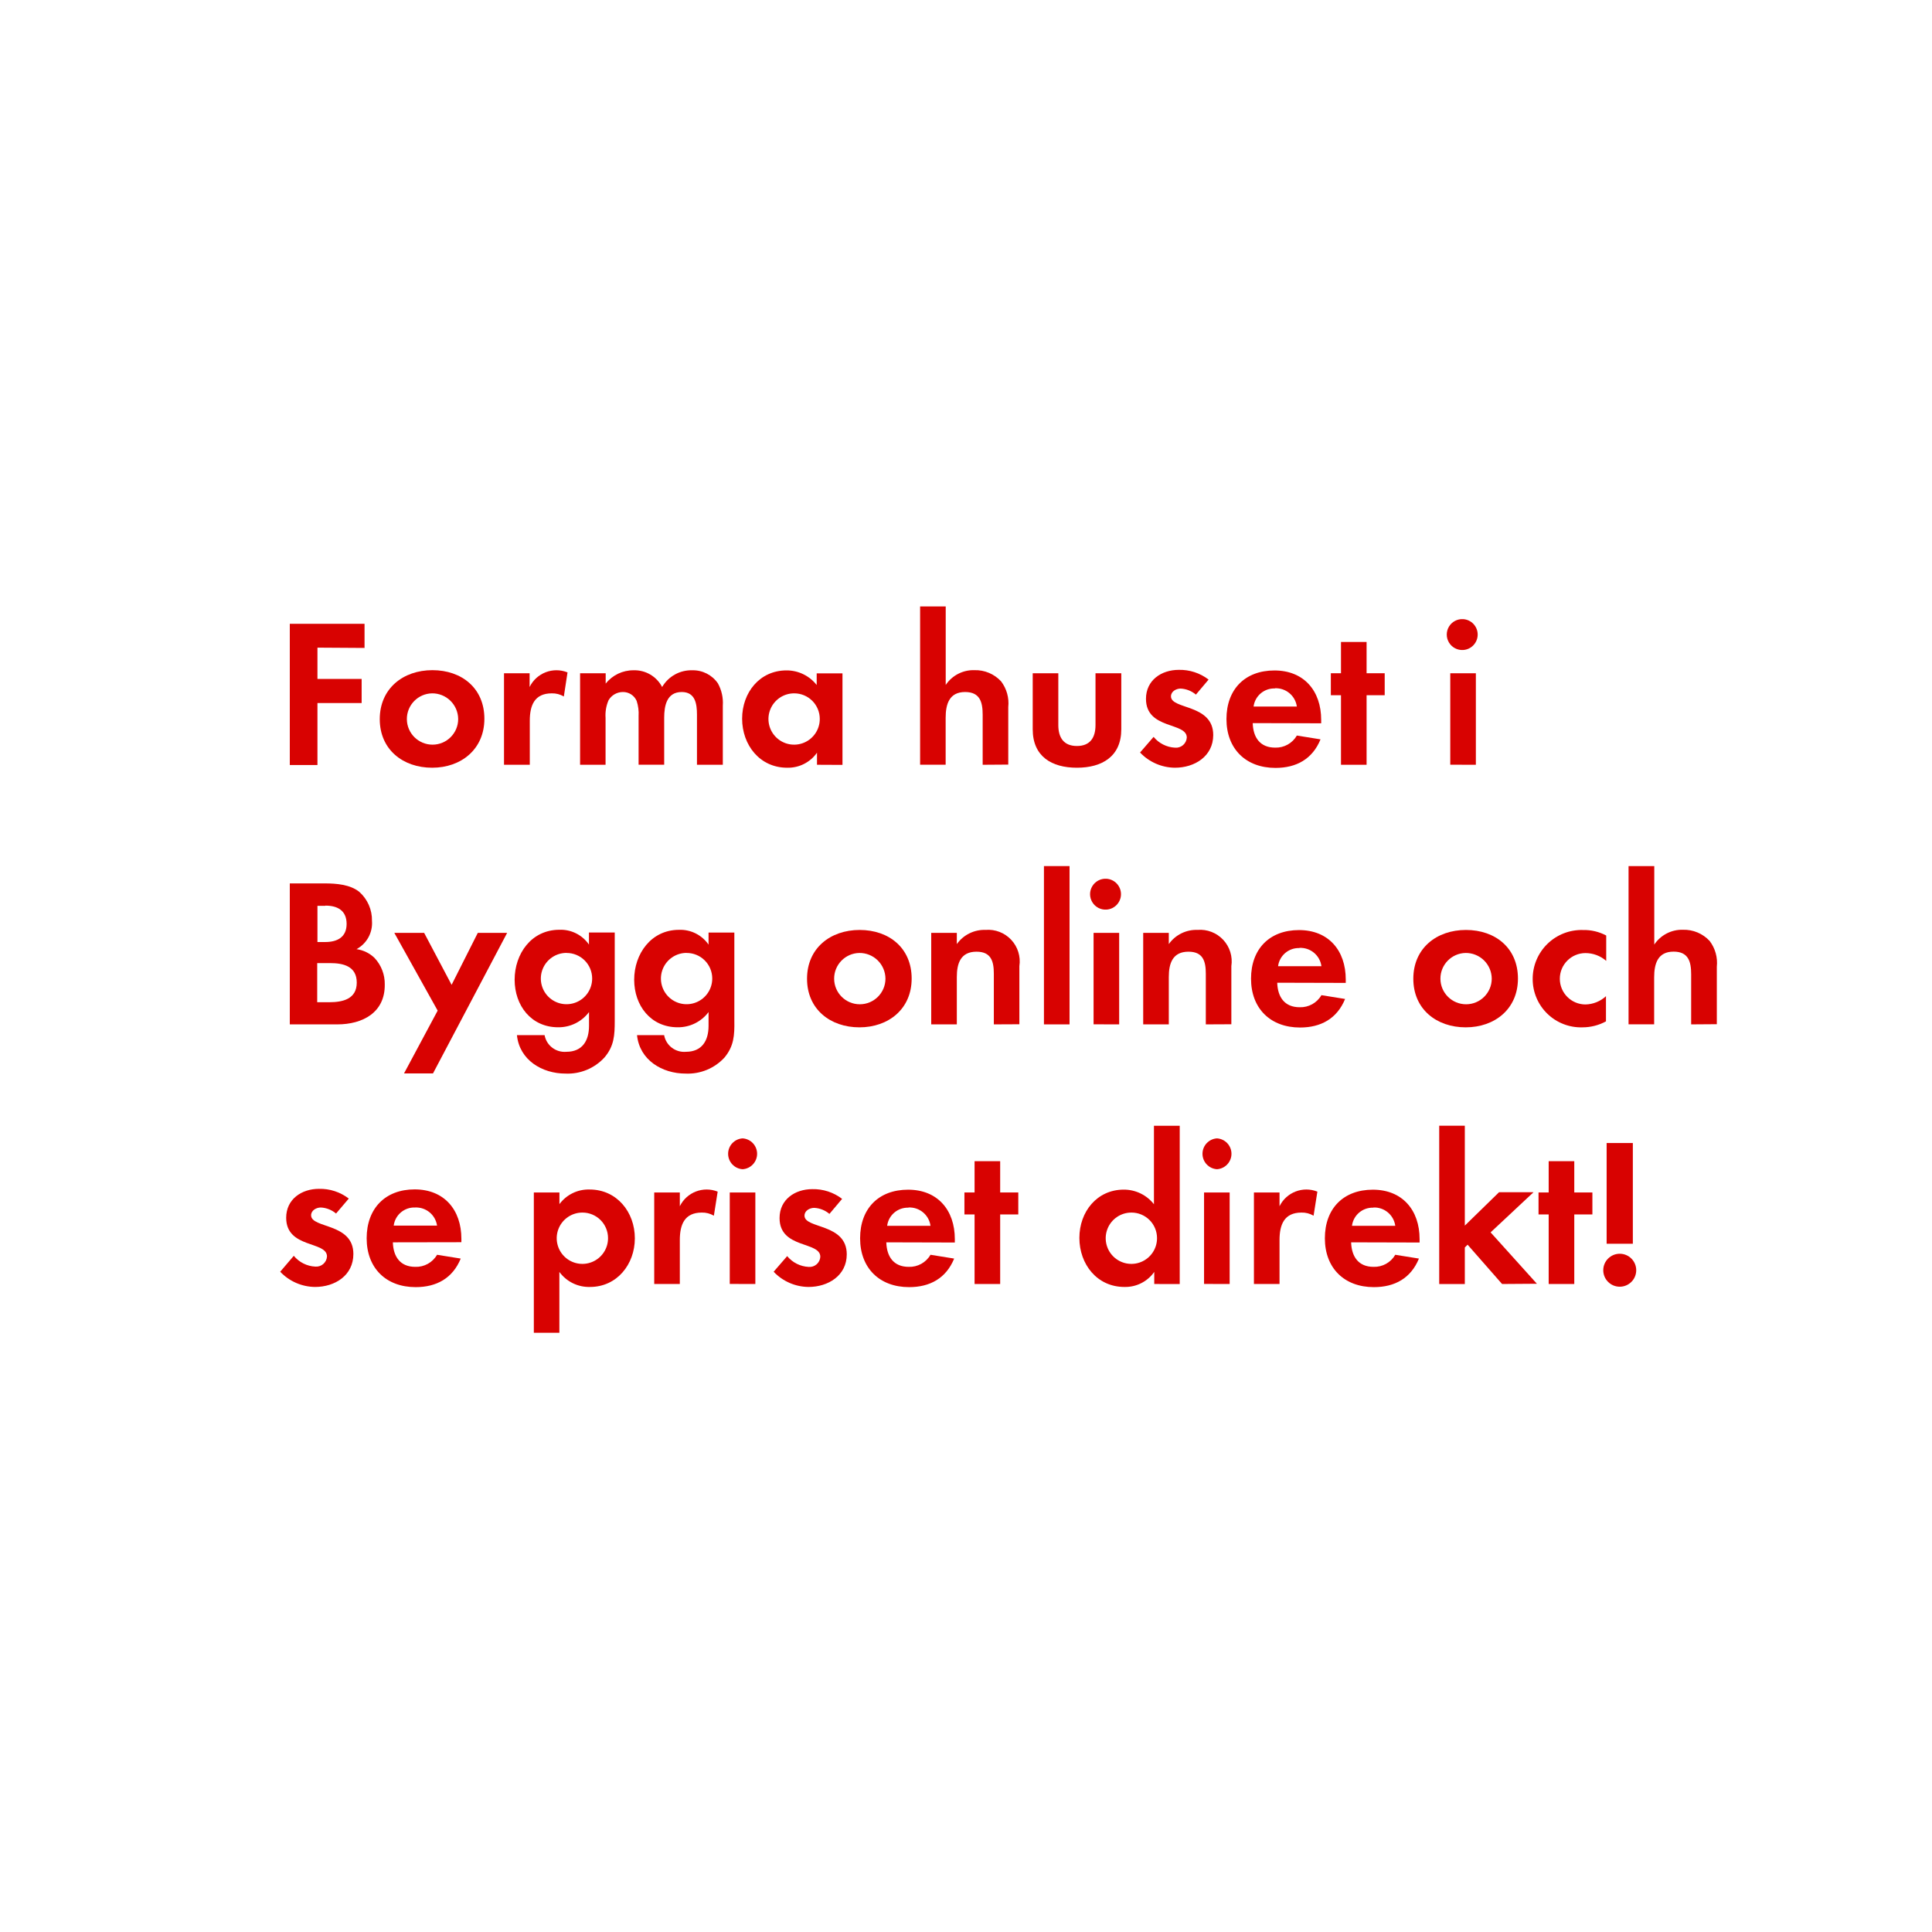
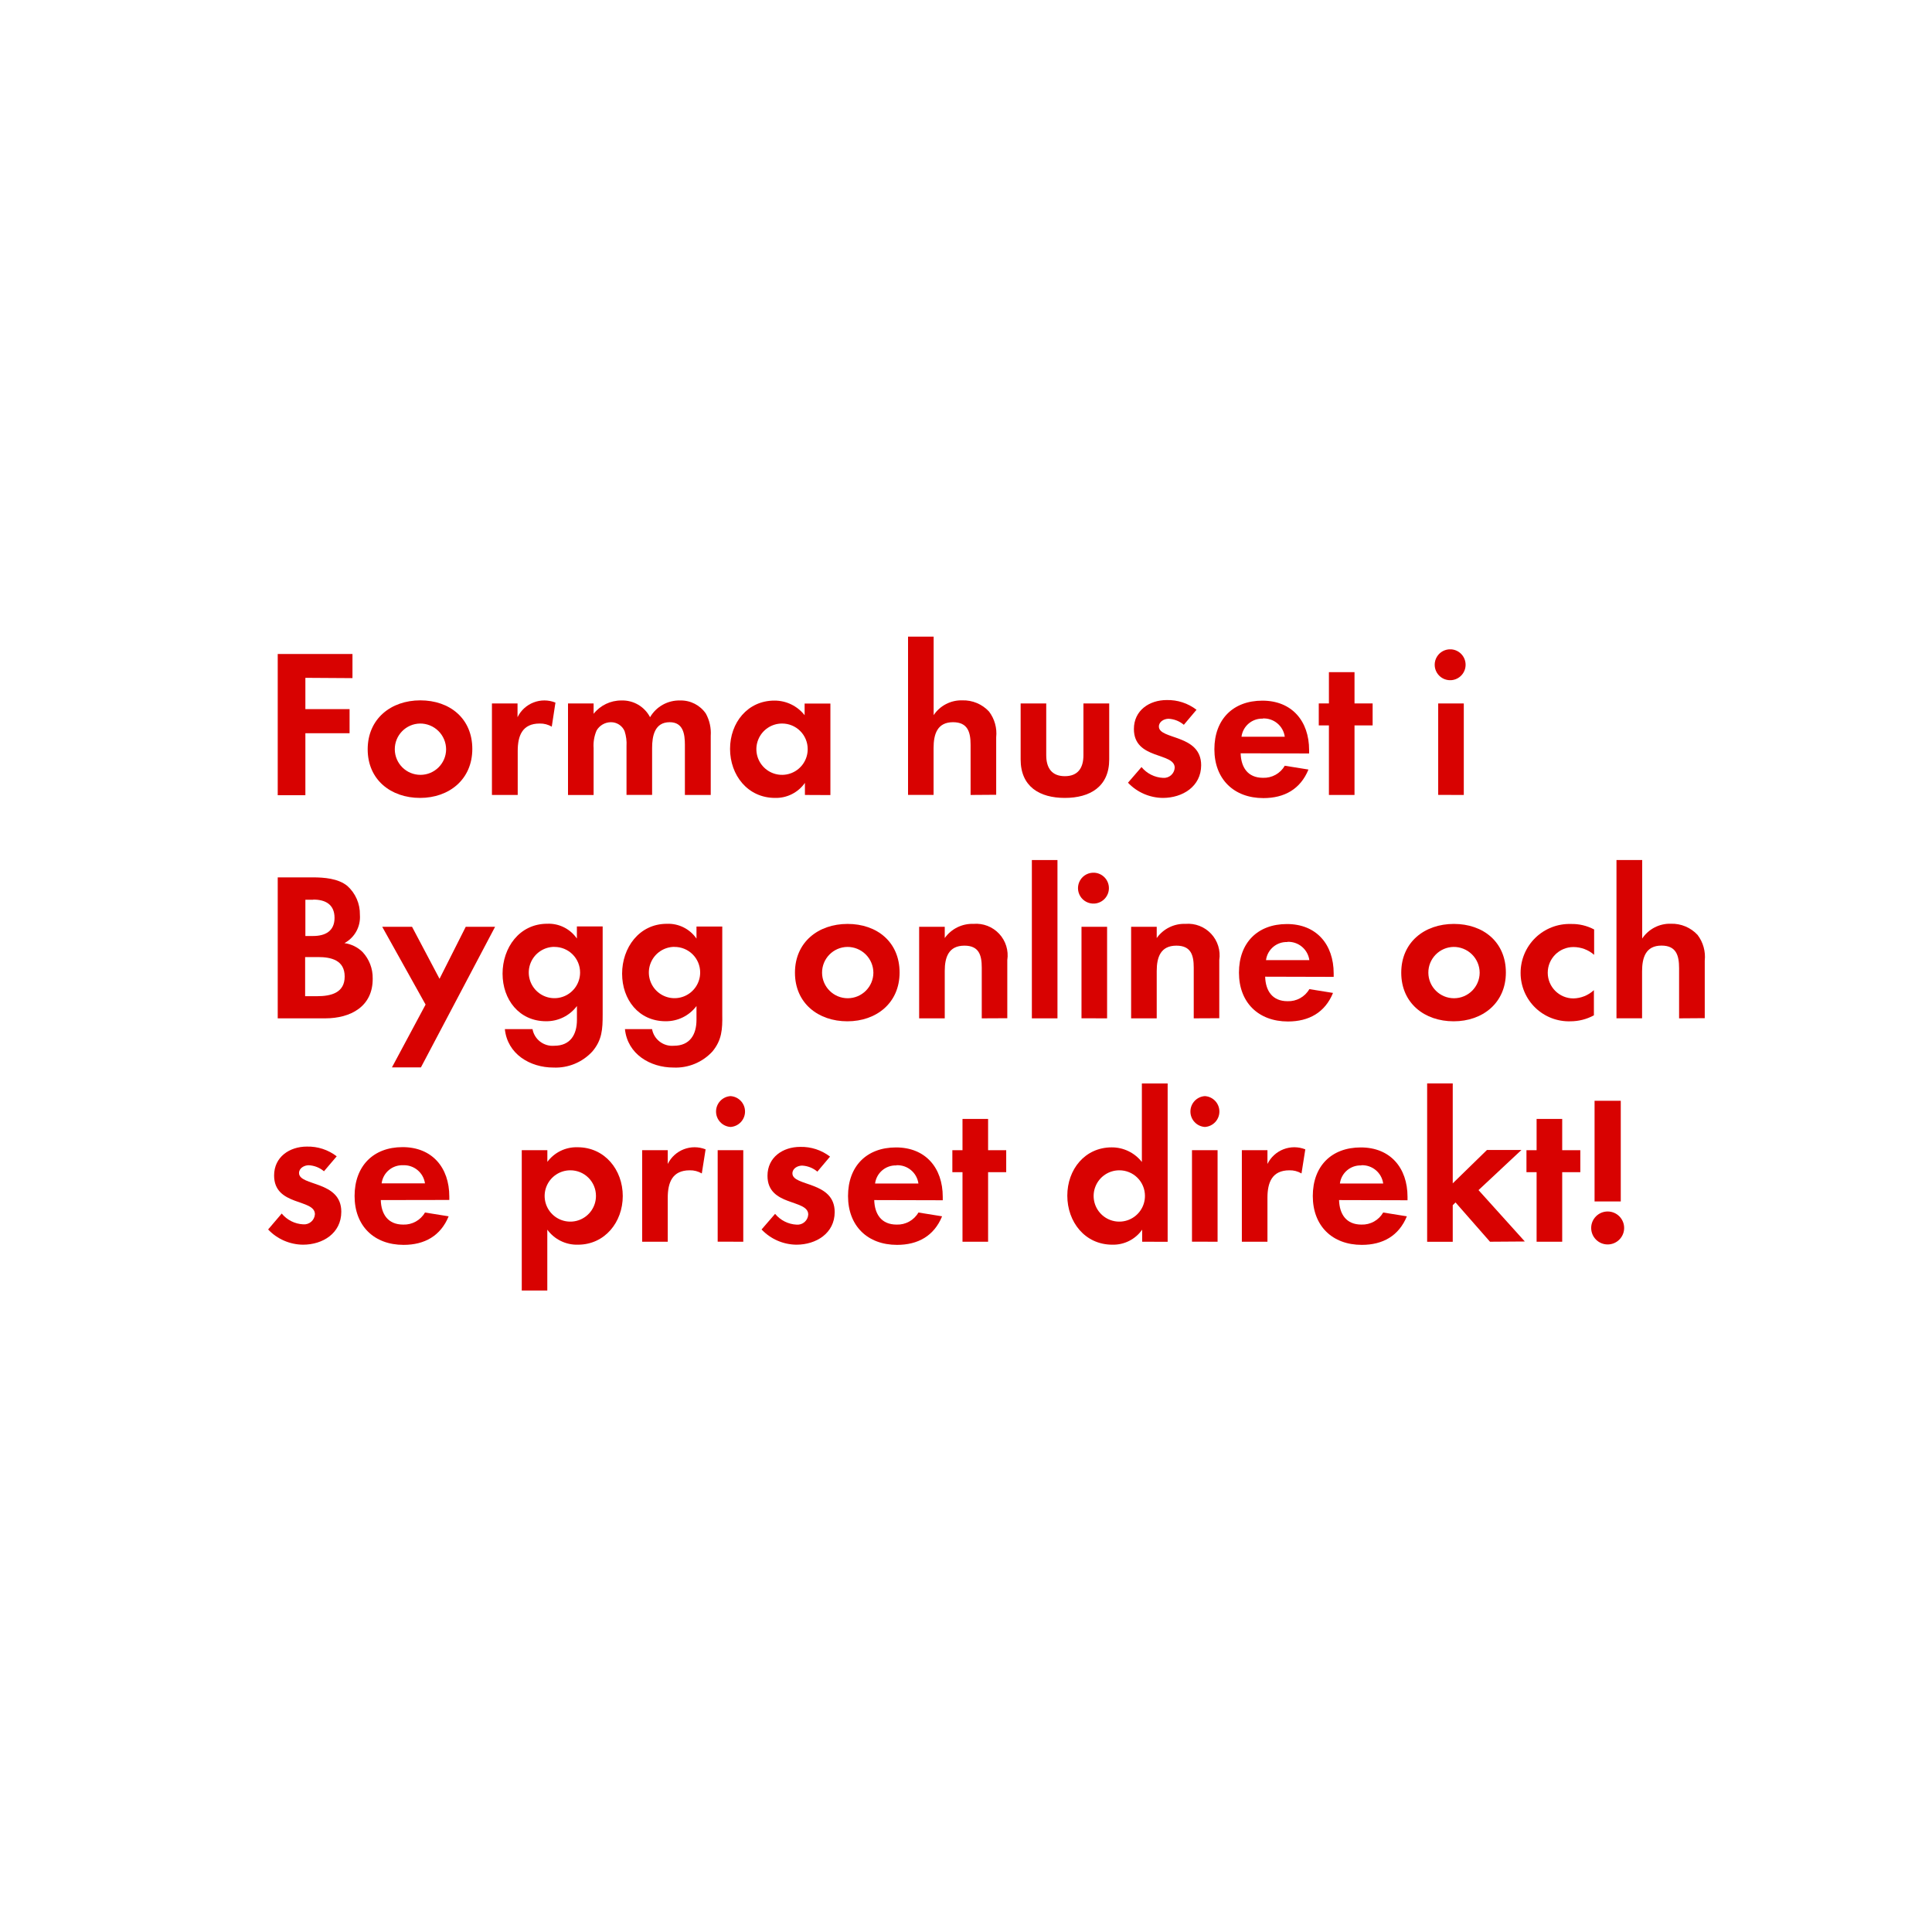
<svg xmlns="http://www.w3.org/2000/svg" id="Layer_1" data-name="Layer 1" viewBox="0 0 320 320">
  <defs>
    <style>.cls-1{fill:#d80201;}</style>
  </defs>
-   <path class="cls-1" d="M52.58,107.27v5.18h7.32v4H52.58v10.26H48V103.32H60.38v4Z" />
-   <path class="cls-1" d="M71.58,127.16c-4.83,0-8.68-3-8.68-8.05S66.75,111,71.62,111s8.61,3,8.61,8.05S76.38,127.16,71.58,127.16Zm0-12.32a4.25,4.25,0,1,0,4.31,4.27A4.29,4.29,0,0,0,71.55,114.84Z" />
-   <path class="cls-1" d="M93.39,115.36a3.74,3.74,0,0,0-2-.52c-2.87,0-3.64,2-3.64,4.55v7.28H83.48V111.51h4.24v2.28A4.94,4.94,0,0,1,94,111.37Z" />
-   <path class="cls-1" d="M115.44,126.67v-8.3c0-1.79-.28-3.75-2.52-3.75-2.49,0-2.91,2.28-2.91,4.27v7.77h-4.24v-8.05a6.75,6.75,0,0,0-.32-2.52,2.45,2.45,0,0,0-2.28-1.47,2.76,2.76,0,0,0-2.38,1.37,6.29,6.29,0,0,0-.49,2.91v7.77H96.08V111.51h4.24v1.72a5.82,5.82,0,0,1,4.62-2.21,5.15,5.15,0,0,1,4.73,2.77,5.6,5.6,0,0,1,5-2.77,5,5,0,0,1,4.24,2.17,6.68,6.68,0,0,1,.81,3.68v9.8Z" />
-   <path class="cls-1" d="M135.32,126.67v-2a5.86,5.86,0,0,1-4.94,2.49c-4.55,0-7.46-3.78-7.46-8.12s2.91-8,7.35-8a6.32,6.32,0,0,1,5,2.42v-1.93h4.27v15.16Zm-3.78-11.83a4.25,4.25,0,1,0,4.24,4.24A4.23,4.23,0,0,0,131.54,114.84Z" />
-   <path class="cls-1" d="M162.76,126.67v-8.3c0-2.1-.46-3.75-2.91-3.75-2.62,0-3.22,2-3.22,4.27v7.77H152.4V100.45h4.24v13a5.52,5.52,0,0,1,4.76-2.45,5.79,5.79,0,0,1,4.41,1.85,6,6,0,0,1,1.19,4.27v9.52Z" />
-   <path class="cls-1" d="M178.37,127.16c-4.17,0-7.32-1.86-7.32-6.37v-9.28h4.24v8.58c0,2.06.88,3.47,3.08,3.47s3.08-1.4,3.08-3.47v-8.58h4.27v9.28C185.72,125.3,182.53,127.16,178.37,127.16Z" />
-   <path class="cls-1" d="M194.61,127.16a8.06,8.06,0,0,1-5.78-2.52l2.24-2.59a4.92,4.92,0,0,0,3.57,1.79,1.79,1.79,0,0,0,1.93-1.68c0-2.59-6.76-1.29-6.76-6.41,0-3.08,2.55-4.8,5.43-4.8a7.81,7.81,0,0,1,4.94,1.61l-2.1,2.49a4.23,4.23,0,0,0-2.52-1c-.74,0-1.61.46-1.61,1.29,0,2.21,7,1.23,7,6.41C200.94,125.27,197.86,127.16,194.61,127.16Z" />
-   <path class="cls-1" d="M207.49,119.77c.07,2.35,1.19,4.06,3.71,4.06a4,4,0,0,0,3.6-2l3.92.63c-1.33,3.26-4,4.73-7.46,4.73-4.9,0-8.12-3.15-8.12-8.09s3.08-8.05,7.95-8.05,7.74,3.36,7.74,8.19v.56Zm3.68-5.74a3.44,3.44,0,0,0-3.54,3h7.17A3.51,3.51,0,0,0,211.16,114Z" />
-   <path class="cls-1" d="M226.35,115.15v11.52h-4.24V115.15h-1.68v-3.64h1.68v-5.18h4.24v5.18h3v3.64Z" />
-   <path class="cls-1" d="M242.35,107.66a2.56,2.56,0,1,1,0-5.11,2.56,2.56,0,0,1,0,5.11Zm-2.14,19V111.51h4.24v15.16Z" />
-   <path class="cls-1" d="M55.87,169.67H48V146.32H53.8c1.89,0,4.2.18,5.71,1.4a6.24,6.24,0,0,1,2.1,4.8,4.89,4.89,0,0,1-2.56,4.69,5.32,5.32,0,0,1,3,1.47,6.28,6.28,0,0,1,1.68,4.38C63.78,167.71,60.07,169.67,55.87,169.67Zm-2-19.64H52.58v6h1.29c2,0,3.54-.81,3.54-3S55.94,150,53.91,150Zm.77,9.49h-2.1V166h2c2.24,0,4.55-.53,4.55-3.25S56.85,159.52,54.68,159.52Z" />
-   <path class="cls-1" d="M71.72,177.79h-4.8l5.57-10.4-7.18-12.88h4.94l4.55,8.61,4.34-8.61H84Z" />
-   <path class="cls-1" d="M100.11,175.16a8.26,8.26,0,0,1-6.44,2.66c-3.89,0-7.63-2.24-8.05-6.37H90.2a3.37,3.37,0,0,0,3.61,2.76c2.66,0,3.75-1.85,3.75-4.3v-2.28a6.3,6.3,0,0,1-5.11,2.52c-4.48,0-7.21-3.61-7.21-7.88S88,154,92.65,154a5.68,5.68,0,0,1,4.9,2.45v-2h4.27v14.6C101.82,171.49,101.72,173.27,100.11,175.16Zm-6.27-17.33a4.25,4.25,0,1,0,4.24,4.24A4.23,4.23,0,0,0,93.84,157.84Z" />
-   <path class="cls-1" d="M120,175.16a8.26,8.26,0,0,1-6.44,2.66c-3.89,0-7.63-2.24-8.05-6.37H110a3.37,3.37,0,0,0,3.61,2.76c2.66,0,3.75-1.85,3.75-4.3v-2.28a6.3,6.3,0,0,1-5.11,2.52c-4.48,0-7.21-3.61-7.21-7.88s2.8-8.26,7.42-8.26a5.68,5.68,0,0,1,4.9,2.45v-2h4.27v14.6C121.67,171.49,121.56,173.27,120,175.16Zm-6.27-17.33a4.25,4.25,0,1,0,4.24,4.24A4.23,4.23,0,0,0,113.69,157.84Z" />
-   <path class="cls-1" d="M142.35,170.16c-4.83,0-8.68-3-8.68-8.05s3.85-8.08,8.72-8.08,8.61,3,8.61,8.05S147.15,170.16,142.35,170.16Zm0-12.32a4.25,4.25,0,1,0,4.31,4.27A4.29,4.29,0,0,0,142.32,157.84Z" />
-   <path class="cls-1" d="M164.61,169.67v-8.4c0-2.06-.46-3.64-2.87-3.64-2.63,0-3.26,1.93-3.26,4.2v7.84h-4.24V154.51h4.24v1.86a5.6,5.6,0,0,1,4.76-2.35,5.23,5.23,0,0,1,5.6,6v9.63Z" />
-   <path class="cls-1" d="M172.91,169.67V143.45h4.24v26.22Z" />
-   <path class="cls-1" d="M183.27,150.66a2.56,2.56,0,1,1,0-5.11,2.56,2.56,0,0,1,0,5.11Zm-2.14,19V154.51h4.24v15.16Z" />
-   <path class="cls-1" d="M199.72,169.67v-8.4c0-2.06-.46-3.64-2.87-3.64-2.63,0-3.26,1.93-3.26,4.2v7.84h-4.24V154.51h4.24v1.86a5.59,5.59,0,0,1,4.76-2.35,5.23,5.23,0,0,1,5.6,6v9.63Z" />
-   <path class="cls-1" d="M211.55,162.77c.07,2.34,1.19,4.06,3.71,4.06a4,4,0,0,0,3.61-2l3.92.63c-1.33,3.25-4,4.73-7.46,4.73-4.9,0-8.12-3.15-8.12-8.09s3.08-8.05,7.95-8.05,7.74,3.36,7.74,8.19v.56Zm3.68-5.74a3.44,3.44,0,0,0-3.54,3h7.18A3.51,3.51,0,0,0,215.22,157Z" />
-   <path class="cls-1" d="M242.77,170.16c-4.83,0-8.68-3-8.68-8.05s3.85-8.08,8.72-8.08,8.61,3,8.61,8.05S247.56,170.16,242.77,170.16Zm0-12.32a4.25,4.25,0,1,0,4.31,4.27A4.29,4.29,0,0,0,242.73,157.84Z" />
-   <path class="cls-1" d="M262.12,170.16a8,8,0,0,1-8.26-8,8.09,8.09,0,0,1,8.33-8.12,7.8,7.8,0,0,1,3.85.91v4.2a5.23,5.23,0,0,0-3.43-1.29,4.25,4.25,0,1,0,0,8.51A5.16,5.16,0,0,0,266,165v4.17A8.11,8.11,0,0,1,262.12,170.16Z" />
-   <path class="cls-1" d="M280.11,169.67v-8.3c0-2.1-.46-3.75-2.91-3.75-2.63,0-3.22,2-3.22,4.27v7.77h-4.24V143.45H274v13a5.52,5.52,0,0,1,4.76-2.45,5.79,5.79,0,0,1,4.41,1.85,6,6,0,0,1,1.19,4.27v9.52Z" />
-   <path class="cls-1" d="M52.19,213.16a8.06,8.06,0,0,1-5.78-2.52L48.66,208a4.92,4.92,0,0,0,3.57,1.79,1.79,1.79,0,0,0,1.93-1.68c0-2.59-6.76-1.29-6.76-6.41,0-3.08,2.56-4.79,5.43-4.79a7.81,7.81,0,0,1,4.94,1.61L55.66,201a4.23,4.23,0,0,0-2.52-1c-.73,0-1.61.46-1.61,1.29,0,2.21,7,1.23,7,6.41C58.53,211.27,55.45,213.16,52.19,213.16Z" />
-   <path class="cls-1" d="M65.07,205.77c.07,2.34,1.19,4.06,3.71,4.06a4,4,0,0,0,3.61-2l3.92.63c-1.33,3.25-4,4.73-7.46,4.73-4.9,0-8.12-3.15-8.12-8.09S63.81,197,68.68,197s7.74,3.36,7.74,8.19v.56ZM68.75,200a3.44,3.44,0,0,0-3.54,3h7.18A3.51,3.51,0,0,0,68.75,200Z" />
-   <path class="cls-1" d="M97.73,213.16a6.07,6.07,0,0,1-5.08-2.49v10.08H88.42V197.51h4.24v1.93a6,6,0,0,1,5-2.42c4.52,0,7.49,3.75,7.49,8.08S102.17,213.16,97.73,213.16Zm-1.26-12.32a4.25,4.25,0,1,0,4.24,4.24A4.23,4.23,0,0,0,96.47,200.84Z" />
-   <path class="cls-1" d="M118.24,201.36a3.75,3.75,0,0,0-2-.52c-2.87,0-3.64,2-3.64,4.55v7.28h-4.24V197.51h4.24v2.28a4.95,4.95,0,0,1,6.27-2.42Z" />
-   <path class="cls-1" d="M123,193.66a2.56,2.56,0,0,1,0-5.11,2.56,2.56,0,0,1,0,5.11Zm-2.13,19V197.51h4.24v15.16Z" />
-   <path class="cls-1" d="M133.92,213.16a8.06,8.06,0,0,1-5.78-2.52l2.24-2.59a4.92,4.92,0,0,0,3.57,1.79,1.78,1.78,0,0,0,1.92-1.68c0-2.59-6.75-1.29-6.75-6.41,0-3.08,2.55-4.79,5.42-4.79a7.81,7.81,0,0,1,4.94,1.61l-2.1,2.49a4.23,4.23,0,0,0-2.52-1c-.74,0-1.61.46-1.61,1.29,0,2.21,7,1.23,7,6.41C140.25,211.27,137.17,213.16,133.92,213.16Z" />
-   <path class="cls-1" d="M146.8,205.77c.07,2.34,1.19,4.06,3.71,4.06a4,4,0,0,0,3.61-2l3.92.63c-1.33,3.25-4,4.73-7.46,4.73-4.9,0-8.12-3.15-8.12-8.09s3.08-8.05,7.95-8.05,7.74,3.36,7.74,8.19v.56Zm3.68-5.74a3.44,3.44,0,0,0-3.54,3h7.18A3.51,3.51,0,0,0,150.47,200Z" />
-   <path class="cls-1" d="M165.66,201.15v11.52h-4.24V201.15h-1.68v-3.64h1.68v-5.18h4.24v5.18h3v3.64Z" />
-   <path class="cls-1" d="M191.18,212.67v-2a5.86,5.86,0,0,1-4.94,2.49c-4.55,0-7.46-3.78-7.46-8.12s2.91-8,7.35-8a6.32,6.32,0,0,1,5,2.42v-13h4.27v26.22Zm-3.78-11.83a4.25,4.25,0,1,0,4.24,4.24A4.23,4.23,0,0,0,187.4,200.84Z" />
-   <path class="cls-1" d="M201.57,193.66a2.56,2.56,0,0,1,0-5.11,2.56,2.56,0,0,1,0,5.11Zm-2.14,19V197.51h4.24v15.16Z" />
-   <path class="cls-1" d="M217.57,201.36a3.75,3.75,0,0,0-2-.52c-2.87,0-3.64,2-3.64,4.55v7.28h-4.24V197.51h4.24v2.28a4.95,4.95,0,0,1,6.27-2.42Z" />
-   <path class="cls-1" d="M223.79,205.77c.07,2.34,1.19,4.06,3.71,4.06a4,4,0,0,0,3.6-2l3.92.63c-1.33,3.25-4,4.73-7.46,4.73-4.9,0-8.12-3.15-8.12-8.09s3.08-8.05,7.95-8.05,7.74,3.36,7.74,8.19v.56Zm3.68-5.74a3.44,3.44,0,0,0-3.54,3h7.17A3.51,3.51,0,0,0,227.47,200Z" />
-   <path class="cls-1" d="M248.79,212.67l-5.71-6.51-.46.46v6.06h-4.24V186.45h4.24V203l5.67-5.53H254l-7.11,6.65,7.67,8.51Z" />
-   <path class="cls-1" d="M260.75,201.15v11.52h-4.24V201.15h-1.68v-3.64h1.68v-5.18h4.24v5.18h3v3.64Z" />
-   <path class="cls-1" d="M268.28,213.12a2.73,2.73,0,1,1,2.73-2.73A2.73,2.73,0,0,1,268.28,213.12ZM266.11,206V189.32h4.34V206Z" />
+   <path class="cls-1" d="M50.58,112.27v5.18h7.32v4H50.58v10.26H46V108.32H58.38v4Z" />
+   <path class="cls-1" d="M69.58,132.16c-4.83,0-8.68-3-8.68-8.05S64.75,116,69.62,116s8.61,3,8.61,8.05S74.38,132.16,69.58,132.16Zm0-12.32a4.25,4.25,0,1,0,4.31,4.27A4.29,4.29,0,0,0,69.55,119.84Z" />
+   <path class="cls-1" d="M91.39,120.36a3.74,3.74,0,0,0-2-.52c-2.87,0-3.64,2-3.64,4.55v7.28H81.48V116.51h4.24v2.28A4.94,4.94,0,0,1,92,116.37Z" />
+   <path class="cls-1" d="M113.44,131.67v-8.3c0-1.79-.28-3.75-2.52-3.75-2.49,0-2.91,2.28-2.91,4.27v7.77h-4.24v-8.05a6.75,6.75,0,0,0-.32-2.52,2.45,2.45,0,0,0-2.28-1.47A2.76,2.76,0,0,0,98.81,121a6.29,6.29,0,0,0-.49,2.91v7.77H94.08V116.51h4.24v1.72a5.82,5.82,0,0,1,4.62-2.21,5.15,5.15,0,0,1,4.73,2.77,5.6,5.6,0,0,1,5-2.77,5,5,0,0,1,4.24,2.17,6.68,6.68,0,0,1,.81,3.68v9.8Z" />
+   <path class="cls-1" d="M133.32,131.67v-2a5.86,5.86,0,0,1-4.94,2.49c-4.55,0-7.46-3.78-7.46-8.12s2.91-8,7.35-8a6.32,6.32,0,0,1,5,2.42v-1.93h4.27v15.16Zm-3.78-11.83a4.25,4.25,0,1,0,4.24,4.24A4.23,4.23,0,0,0,129.54,119.84Z" />
+   <path class="cls-1" d="M160.76,131.67v-8.3c0-2.1-.46-3.75-2.91-3.75-2.62,0-3.22,2-3.22,4.27v7.77H150.4V105.45h4.24v13a5.52,5.52,0,0,1,4.76-2.45,5.79,5.79,0,0,1,4.41,1.85,6,6,0,0,1,1.19,4.27v9.52Z" />
+   <path class="cls-1" d="M176.37,132.16c-4.17,0-7.32-1.86-7.32-6.37v-9.28h4.24v8.58c0,2.06.88,3.47,3.08,3.47s3.08-1.4,3.08-3.47v-8.58h4.27v9.28C183.72,130.3,180.53,132.16,176.37,132.16Z" />
+   <path class="cls-1" d="M192.61,132.16a8.06,8.06,0,0,1-5.78-2.52l2.24-2.59a4.92,4.92,0,0,0,3.57,1.79,1.79,1.79,0,0,0,1.93-1.68c0-2.59-6.76-1.29-6.76-6.41,0-3.08,2.55-4.8,5.43-4.8a7.81,7.81,0,0,1,4.94,1.61l-2.1,2.49a4.23,4.23,0,0,0-2.52-1c-.74,0-1.61.46-1.61,1.29,0,2.21,7,1.23,7,6.41C198.94,130.27,195.86,132.16,192.61,132.16Z" />
+   <path class="cls-1" d="M205.49,124.77c.07,2.35,1.19,4.06,3.71,4.06a4,4,0,0,0,3.6-2l3.92.63c-1.33,3.26-4,4.73-7.46,4.73-4.9,0-8.12-3.15-8.12-8.09s3.08-8.05,7.95-8.05,7.74,3.36,7.74,8.19v.56Zm3.68-5.74a3.44,3.44,0,0,0-3.54,3h7.17A3.51,3.51,0,0,0,209.16,119Z" />
+   <path class="cls-1" d="M224.35,120.15v11.52h-4.24V120.15h-1.68v-3.64h1.68v-5.18h4.24v5.18h3v3.64Z" />
+   <path class="cls-1" d="M240.35,112.66a2.56,2.56,0,1,1,0-5.11,2.56,2.56,0,0,1,0,5.11Zm-2.14,19V116.51h4.24v15.16Z" />
+   <path class="cls-1" d="M53.87,168.67H46V145.32H51.8c1.89,0,4.2.18,5.71,1.4a6.24,6.24,0,0,1,2.1,4.8,4.89,4.89,0,0,1-2.56,4.69,5.32,5.32,0,0,1,3,1.47,6.28,6.28,0,0,1,1.68,4.38C61.78,166.71,58.07,168.67,53.87,168.67Zm-2-19.64H50.58v6h1.29c2,0,3.54-.81,3.54-3S53.94,149,51.91,149Zm.77,9.49h-2.1V165h2c2.24,0,4.55-.53,4.55-3.25S54.85,158.52,52.68,158.52Z" />
+   <path class="cls-1" d="M69.72,176.79h-4.8l5.57-10.4-7.18-12.88h4.94l4.55,8.61,4.34-8.61H82Z" />
+   <path class="cls-1" d="M98.11,174.16a8.26,8.26,0,0,1-6.44,2.66c-3.89,0-7.63-2.24-8.05-6.37H88.2a3.37,3.37,0,0,0,3.61,2.76c2.66,0,3.75-1.85,3.75-4.3v-2.28a6.3,6.3,0,0,1-5.11,2.52c-4.48,0-7.21-3.61-7.21-7.88S86,153,90.65,153a5.68,5.68,0,0,1,4.9,2.45v-2h4.27v14.6C99.82,170.49,99.72,172.27,98.11,174.16Zm-6.27-17.33a4.25,4.25,0,1,0,4.24,4.24A4.23,4.23,0,0,0,91.84,156.84Z" />
+   <path class="cls-1" d="M118,174.16a8.26,8.26,0,0,1-6.44,2.66c-3.89,0-7.63-2.24-8.05-6.37H108a3.37,3.37,0,0,0,3.61,2.76c2.66,0,3.75-1.85,3.75-4.3v-2.28a6.3,6.3,0,0,1-5.11,2.52c-4.48,0-7.21-3.61-7.21-7.88s2.8-8.26,7.42-8.26a5.68,5.68,0,0,1,4.9,2.45v-2h4.27v14.6C119.67,170.49,119.56,172.27,118,174.16Zm-6.27-17.33a4.25,4.25,0,1,0,4.24,4.24A4.23,4.23,0,0,0,111.69,156.84Z" />
+   <path class="cls-1" d="M140.35,169.16c-4.83,0-8.68-3-8.68-8.05s3.85-8.08,8.72-8.08,8.61,3,8.61,8.05S145.15,169.16,140.35,169.16Zm0-12.32a4.25,4.25,0,1,0,4.31,4.27A4.29,4.29,0,0,0,140.32,156.84Z" />
+   <path class="cls-1" d="M162.61,168.67v-8.4c0-2.07-.46-3.64-2.87-3.64-2.63,0-3.26,1.93-3.26,4.2v7.84h-4.24V153.51h4.24v1.86a5.6,5.6,0,0,1,4.76-2.35,5.23,5.23,0,0,1,5.6,6v9.63Z" />
+   <path class="cls-1" d="M170.91,168.67V142.45h4.24v26.22Z" />
+   <path class="cls-1" d="M181.27,149.66a2.56,2.56,0,1,1,0-5.11,2.56,2.56,0,0,1,0,5.11Zm-2.14,19V153.51h4.24v15.16Z" />
+   <path class="cls-1" d="M197.72,168.67v-8.4c0-2.07-.46-3.64-2.87-3.64-2.63,0-3.26,1.93-3.26,4.2v7.84h-4.24V153.51h4.24v1.86a5.59,5.59,0,0,1,4.76-2.35,5.23,5.23,0,0,1,5.6,6v9.63Z" />
+   <path class="cls-1" d="M209.55,161.77c.07,2.34,1.19,4.06,3.71,4.06a4,4,0,0,0,3.61-2l3.92.63c-1.33,3.25-4,4.73-7.46,4.73-4.9,0-8.12-3.15-8.12-8.09s3.08-8.05,7.95-8.05,7.74,3.36,7.74,8.19v.56Zm3.68-5.74a3.44,3.44,0,0,0-3.54,3h7.18A3.51,3.51,0,0,0,213.22,156Z" />
+   <path class="cls-1" d="M240.77,169.16c-4.83,0-8.68-3-8.68-8.05s3.85-8.08,8.72-8.08,8.61,3,8.61,8.05S245.56,169.16,240.77,169.16Zm0-12.32a4.25,4.25,0,1,0,4.31,4.27A4.29,4.29,0,0,0,240.73,156.84Z" />
+   <path class="cls-1" d="M260.12,169.16a8,8,0,0,1-8.26-8,8.09,8.09,0,0,1,8.33-8.12,7.8,7.8,0,0,1,3.85.91v4.2a5.23,5.23,0,0,0-3.43-1.29,4.25,4.25,0,1,0,0,8.51A5.16,5.16,0,0,0,264,164v4.17A8.11,8.11,0,0,1,260.12,169.16Z" />
+   <path class="cls-1" d="M278.11,168.67v-8.3c0-2.1-.46-3.75-2.91-3.75-2.63,0-3.22,2-3.22,4.27v7.77h-4.24V142.45H272v13a5.52,5.52,0,0,1,4.76-2.45,5.79,5.79,0,0,1,4.41,1.85,6,6,0,0,1,1.19,4.27v9.52Z" />
+   <path class="cls-1" d="M50.19,206.16a8.06,8.06,0,0,1-5.78-2.52L46.66,201a4.92,4.92,0,0,0,3.57,1.79,1.79,1.79,0,0,0,1.93-1.68c0-2.59-6.76-1.29-6.76-6.41,0-3.08,2.56-4.79,5.43-4.79a7.81,7.81,0,0,1,4.94,1.61L53.66,194a4.23,4.23,0,0,0-2.52-1c-.73,0-1.61.46-1.61,1.29,0,2.21,7,1.23,7,6.41C56.53,204.27,53.45,206.16,50.19,206.16Z" />
+   <path class="cls-1" d="M63.07,198.77c.07,2.34,1.19,4.06,3.71,4.06a4,4,0,0,0,3.61-2l3.92.63c-1.33,3.25-4,4.73-7.46,4.73-4.9,0-8.12-3.15-8.12-8.09S61.81,190,66.68,190s7.74,3.36,7.74,8.19v.56ZM66.75,193a3.44,3.44,0,0,0-3.54,3h7.18A3.51,3.51,0,0,0,66.75,193Z" />
+   <path class="cls-1" d="M95.73,206.16a6.07,6.07,0,0,1-5.08-2.49v10.08H86.42V190.51h4.24v1.93a6,6,0,0,1,5-2.42c4.52,0,7.49,3.75,7.49,8.08S100.17,206.16,95.73,206.16Zm-1.26-12.32a4.25,4.25,0,1,0,4.24,4.24A4.23,4.23,0,0,0,94.47,193.84Z" />
+   <path class="cls-1" d="M116.24,194.36a3.75,3.75,0,0,0-2-.52c-2.87,0-3.64,2-3.64,4.55v7.28h-4.24V190.51h4.24v2.28a4.95,4.95,0,0,1,6.27-2.42Z" />
+   <path class="cls-1" d="M121,186.66a2.56,2.56,0,0,1,0-5.11,2.56,2.56,0,0,1,0,5.11Zm-2.13,19V190.51h4.24v15.16Z" />
+   <path class="cls-1" d="M131.92,206.16a8.06,8.06,0,0,1-5.78-2.52l2.24-2.59a4.92,4.92,0,0,0,3.57,1.79,1.78,1.78,0,0,0,1.92-1.68c0-2.59-6.75-1.29-6.75-6.41,0-3.08,2.55-4.79,5.42-4.79a7.81,7.81,0,0,1,4.94,1.61l-2.1,2.49a4.23,4.23,0,0,0-2.52-1c-.74,0-1.61.46-1.61,1.29,0,2.21,7,1.23,7,6.41C138.25,204.27,135.17,206.16,131.92,206.16Z" />
+   <path class="cls-1" d="M144.8,198.77c.07,2.34,1.19,4.06,3.71,4.06a4,4,0,0,0,3.61-2l3.92.63c-1.33,3.25-4,4.73-7.46,4.73-4.9,0-8.12-3.15-8.12-8.09s3.08-8.05,7.95-8.05,7.74,3.36,7.74,8.19v.56Zm3.68-5.74a3.44,3.44,0,0,0-3.54,3h7.18A3.51,3.51,0,0,0,148.47,193Z" />
+   <path class="cls-1" d="M163.66,194.15v11.52h-4.24V194.15h-1.68v-3.64h1.68v-5.18h4.24v5.18h3v3.64Z" />
+   <path class="cls-1" d="M189.18,205.67v-2a5.86,5.86,0,0,1-4.94,2.49c-4.55,0-7.46-3.78-7.46-8.12s2.91-8,7.35-8a6.32,6.32,0,0,1,5,2.42v-13h4.27v26.22Zm-3.78-11.83a4.25,4.25,0,1,0,4.24,4.24A4.23,4.23,0,0,0,185.4,193.84Z" />
+   <path class="cls-1" d="M199.57,186.66a2.56,2.56,0,0,1,0-5.11,2.56,2.56,0,0,1,0,5.11Zm-2.14,19V190.51h4.24v15.16Z" />
+   <path class="cls-1" d="M215.57,194.36a3.75,3.75,0,0,0-2-.52c-2.87,0-3.64,2-3.64,4.55v7.28h-4.24V190.51h4.24v2.28a4.95,4.95,0,0,1,6.27-2.42Z" />
+   <path class="cls-1" d="M221.79,198.77c.07,2.34,1.19,4.06,3.71,4.06a4,4,0,0,0,3.6-2l3.92.63c-1.33,3.25-4,4.73-7.46,4.73-4.9,0-8.12-3.15-8.12-8.09s3.08-8.05,7.95-8.05,7.74,3.36,7.74,8.19v.56Zm3.68-5.74a3.44,3.44,0,0,0-3.54,3h7.17A3.51,3.51,0,0,0,225.47,193Z" />
+   <path class="cls-1" d="M246.79,205.67l-5.71-6.51-.46.46v6.06h-4.24V179.45h4.24V196l5.67-5.53H252l-7.11,6.65,7.67,8.51Z" />
+   <path class="cls-1" d="M258.75,194.15v11.52h-4.24V194.15h-1.68v-3.64h1.68v-5.18h4.24v5.18h3v3.64Z" />
+   <path class="cls-1" d="M266.28,206.12a2.73,2.73,0,1,1,2.73-2.73A2.73,2.73,0,0,1,266.28,206.12ZM264.11,199V182.32h4.34V199Z" />
</svg>
